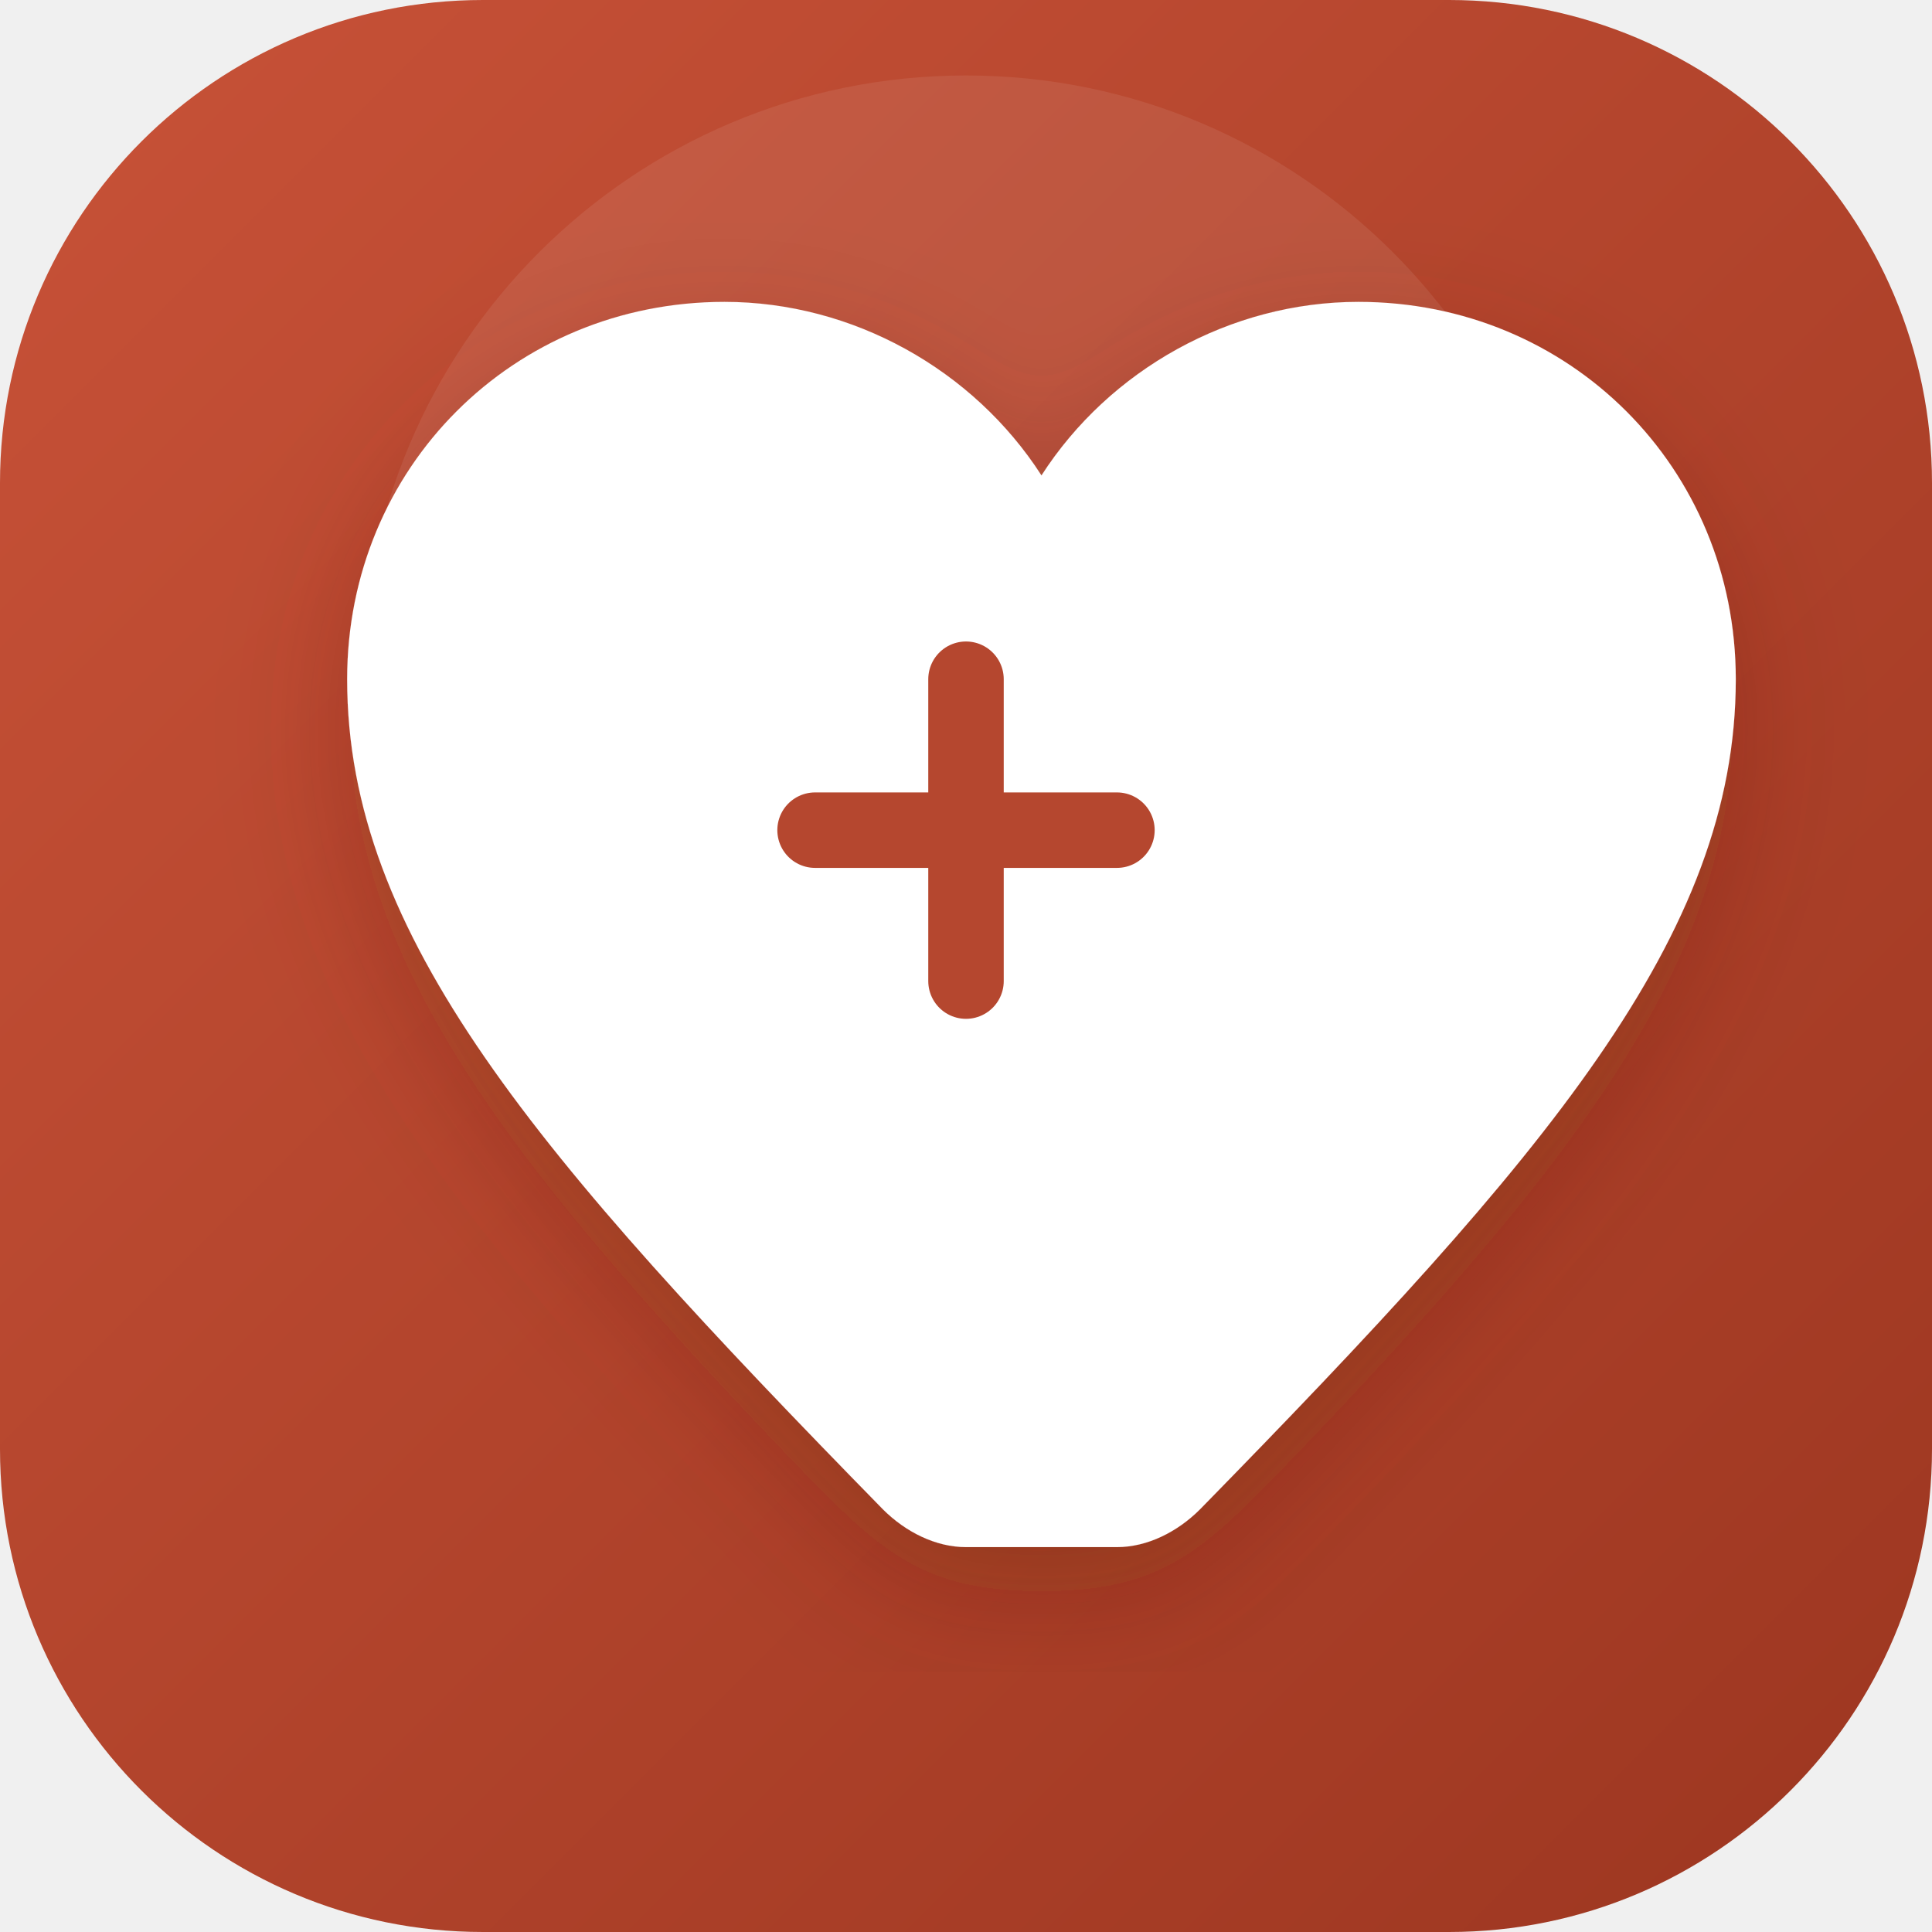
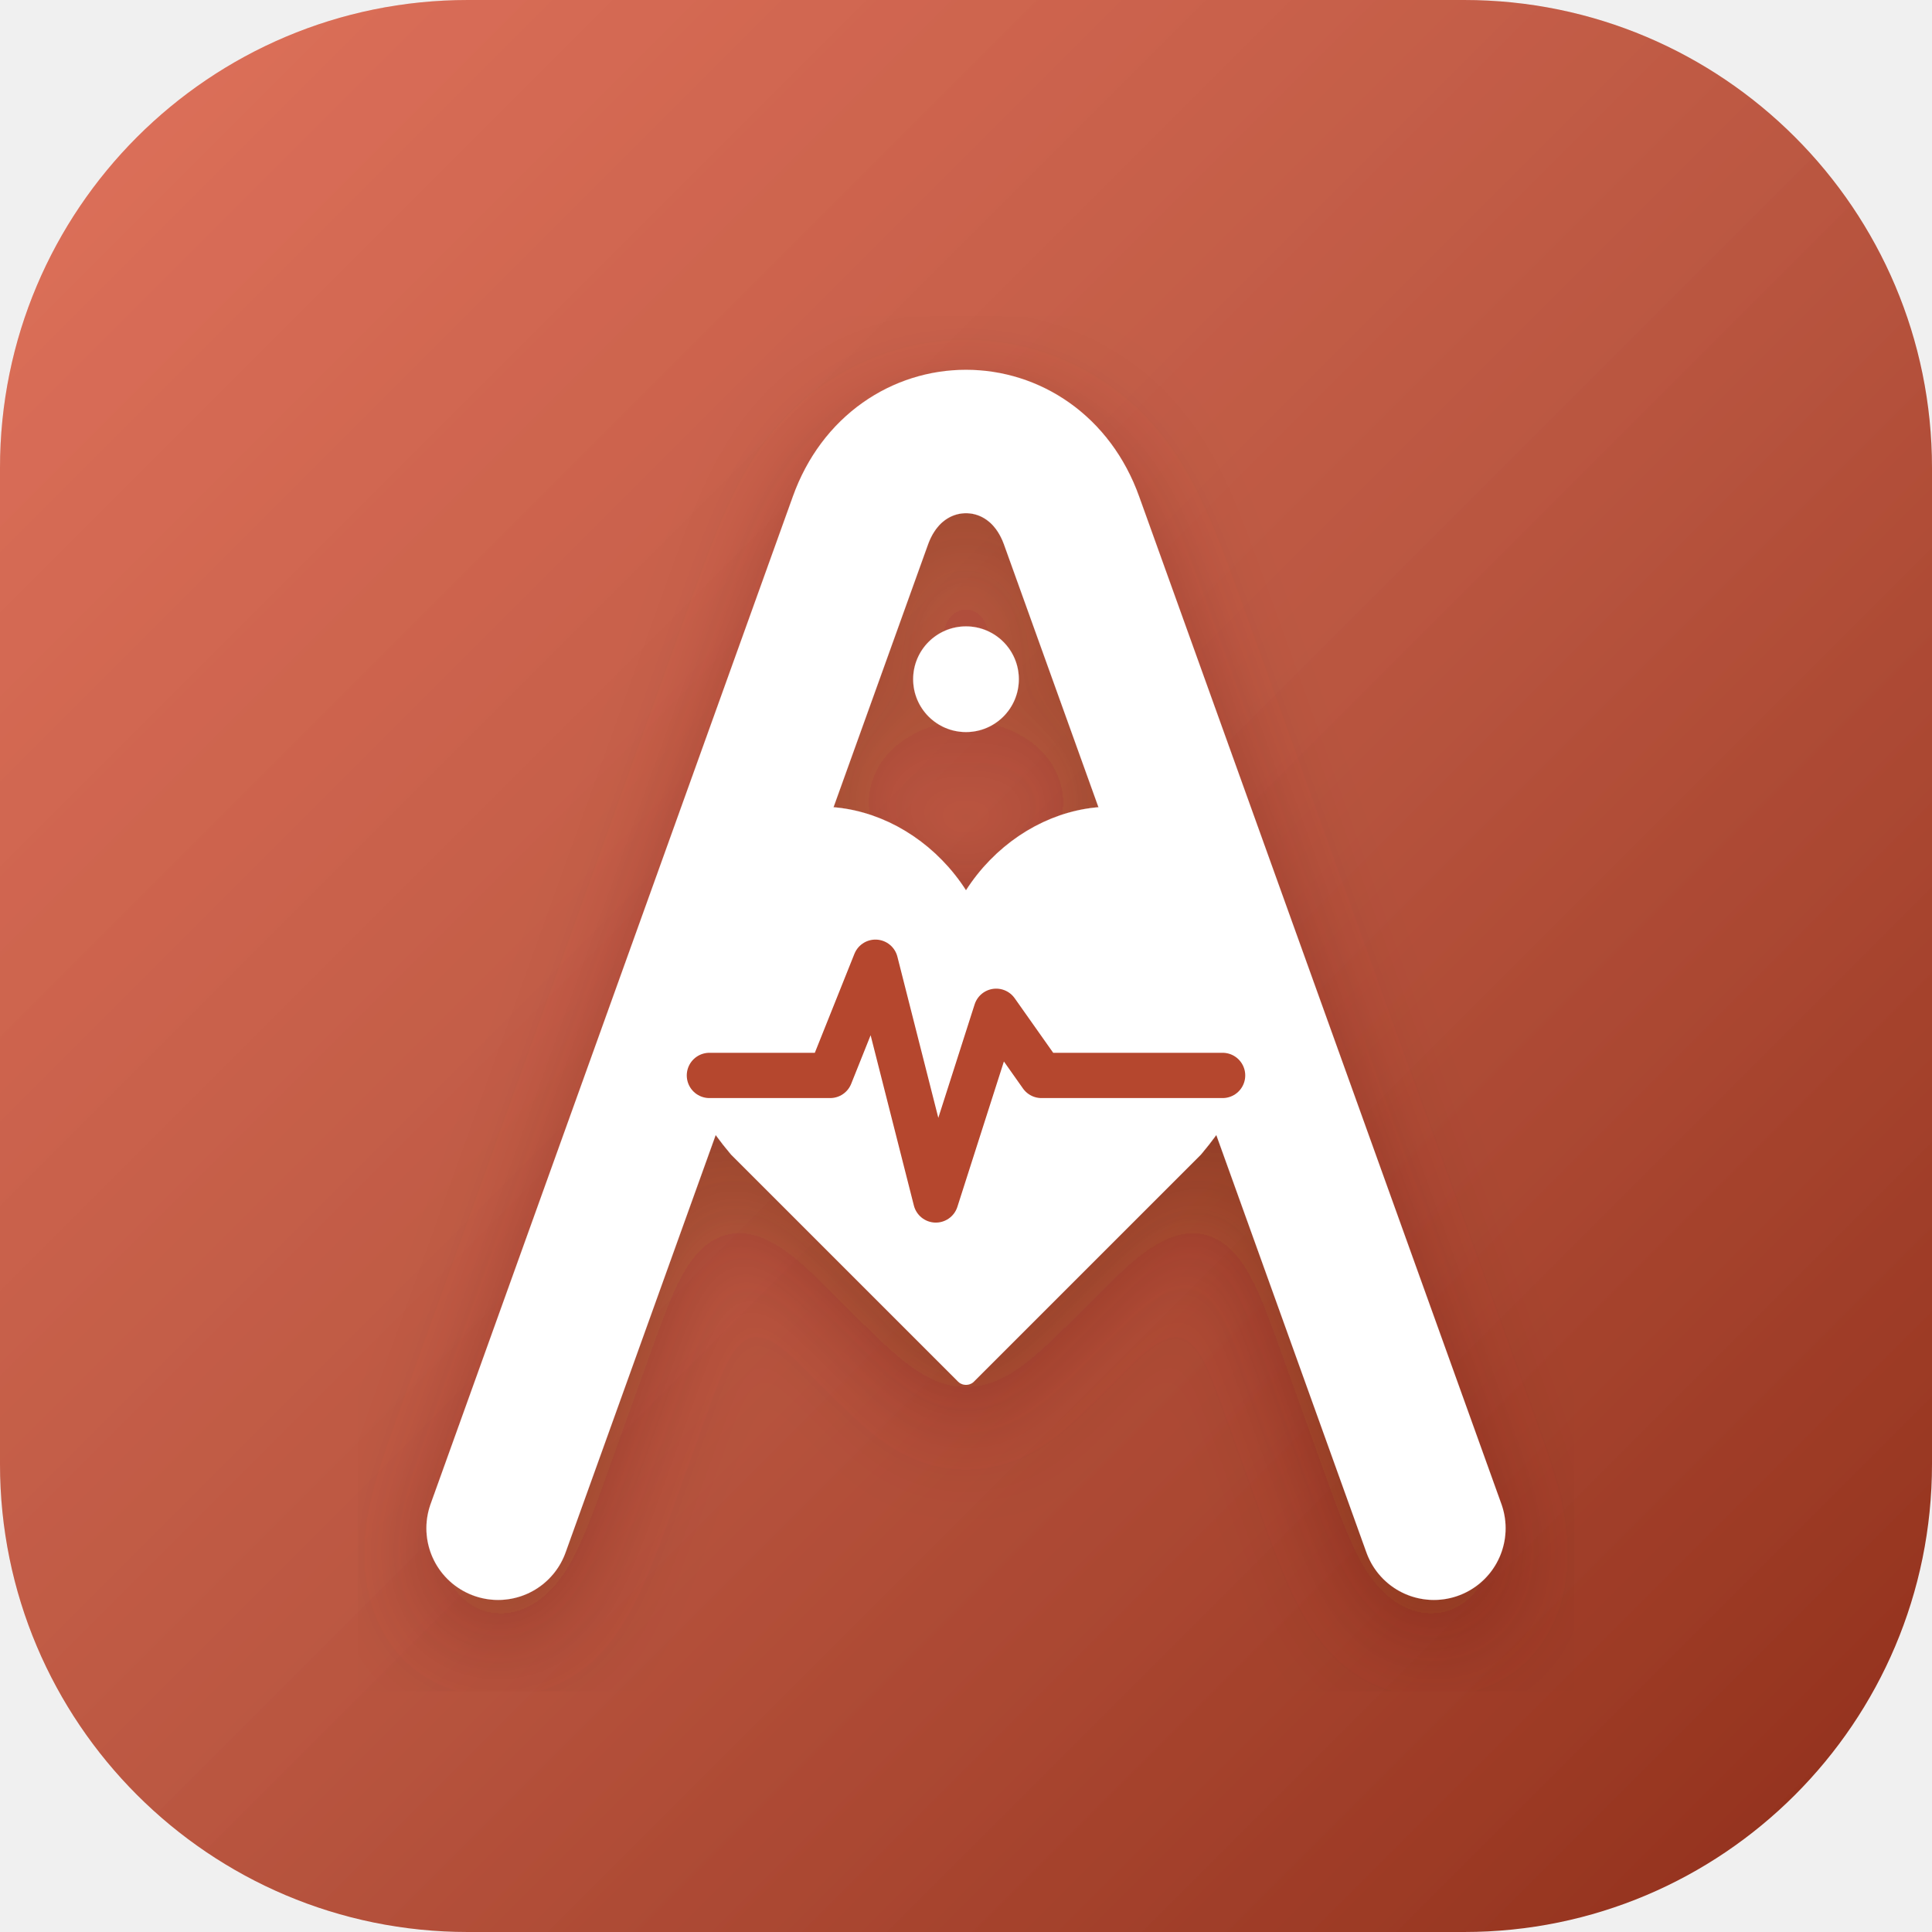
<svg xmlns="http://www.w3.org/2000/svg" viewBox="0 0 512 512" width="512" height="512">
  <defs>
-     <linearGradient id="grad" x1="0%" y1="0%" x2="100%" y2="100%">
-       <stop offset="0%" stop-color="#C85238" />
-       <stop offset="100%" stop-color="#9C3620" />
+     <linearGradient id="airaBg" x1="0%" y1="0%" x2="100%" y2="100%">
+       <stop offset="0%" stop-color="#D95338" />
+       <stop offset="50%" stop-color="#B5472F" />
+       <stop offset="100%" stop-color="#8E2D18" />
    </linearGradient>
-     <filter id="shadow" x="-10%" y="-10%" width="120%" height="120%">
-       <feDropShadow dx="0" dy="12" stdDeviation="16" flood-color="#551B0F" flood-opacity="0.25" />
+     <linearGradient id="airaGlow" x1="0%" y1="0%" x2="100%" y2="100%">
+       <stop offset="0%" stop-color="#FFFFFF" stop-opacity="0.18" />
+       <stop offset="100%" stop-color="#FFFFFF" stop-opacity="0" />
+     </linearGradient>
+     <filter id="shadow" x="-15%" y="-15%" width="130%" height="130%">
+       <feDropShadow dx="0" dy="10" stdDeviation="14" flood-color="#551508" flood-opacity="0.32" />
    </filter>
  </defs>
-   <rect width="512" height="512" rx="128" fill="url(#grad)" />
-   <circle cx="256" cy="180" r="160" fill="#FFF" opacity="0.08" />
-   <g filter="url(#shadow)" fill="#FFFFFF">
-     <path d="M256 410c-8 0-16-4-22-10-92-94-142-152-142-220 0-56 44-100 100-100 34 0 66 18 84 46 18-28 50-46 84-46 56 0 100 44 100 100 0 68-50 126-142 220-6 6-14 10-22 10z" />
+   <rect width="512" height="512" rx="124" fill="url(#airaBg)" />
+   <rect width="512" height="512" rx="124" fill="url(#airaGlow)" />
+   <g filter="url(#shadow)">
+     <path d="M 132 405 L 228 138 C 238 110 274 110 284 138 L 380 405" fill="none" stroke="#FFFFFF" stroke-width="38" stroke-linecap="round" stroke-linejoin="round" />
+     <path d="M 256 242              C 244 218 214 208 194 226              C 172 246 174 278 196 304              L 256 364              L 316 304              C 338 278 340 246 318 226              C 298 208 268 218 256 242 Z" fill="#FFFFFF" stroke="#FFFFFF" stroke-width="6" stroke-linejoin="round" />
+     <path d="M 188 285 L 220 285 L 232 255 L 248 318 L 264 268 L 276 285 L 324 285" fill="none" stroke="#B5472F" stroke-width="12" stroke-linecap="round" stroke-linejoin="round" />
+     <circle cx="256" cy="180" r="14" fill="#FFFFFF" />
  </g>
-   <path d="M256 180v80M216 220h80" stroke="#B5472F" stroke-width="20" stroke-linecap="round" />
</svg>
